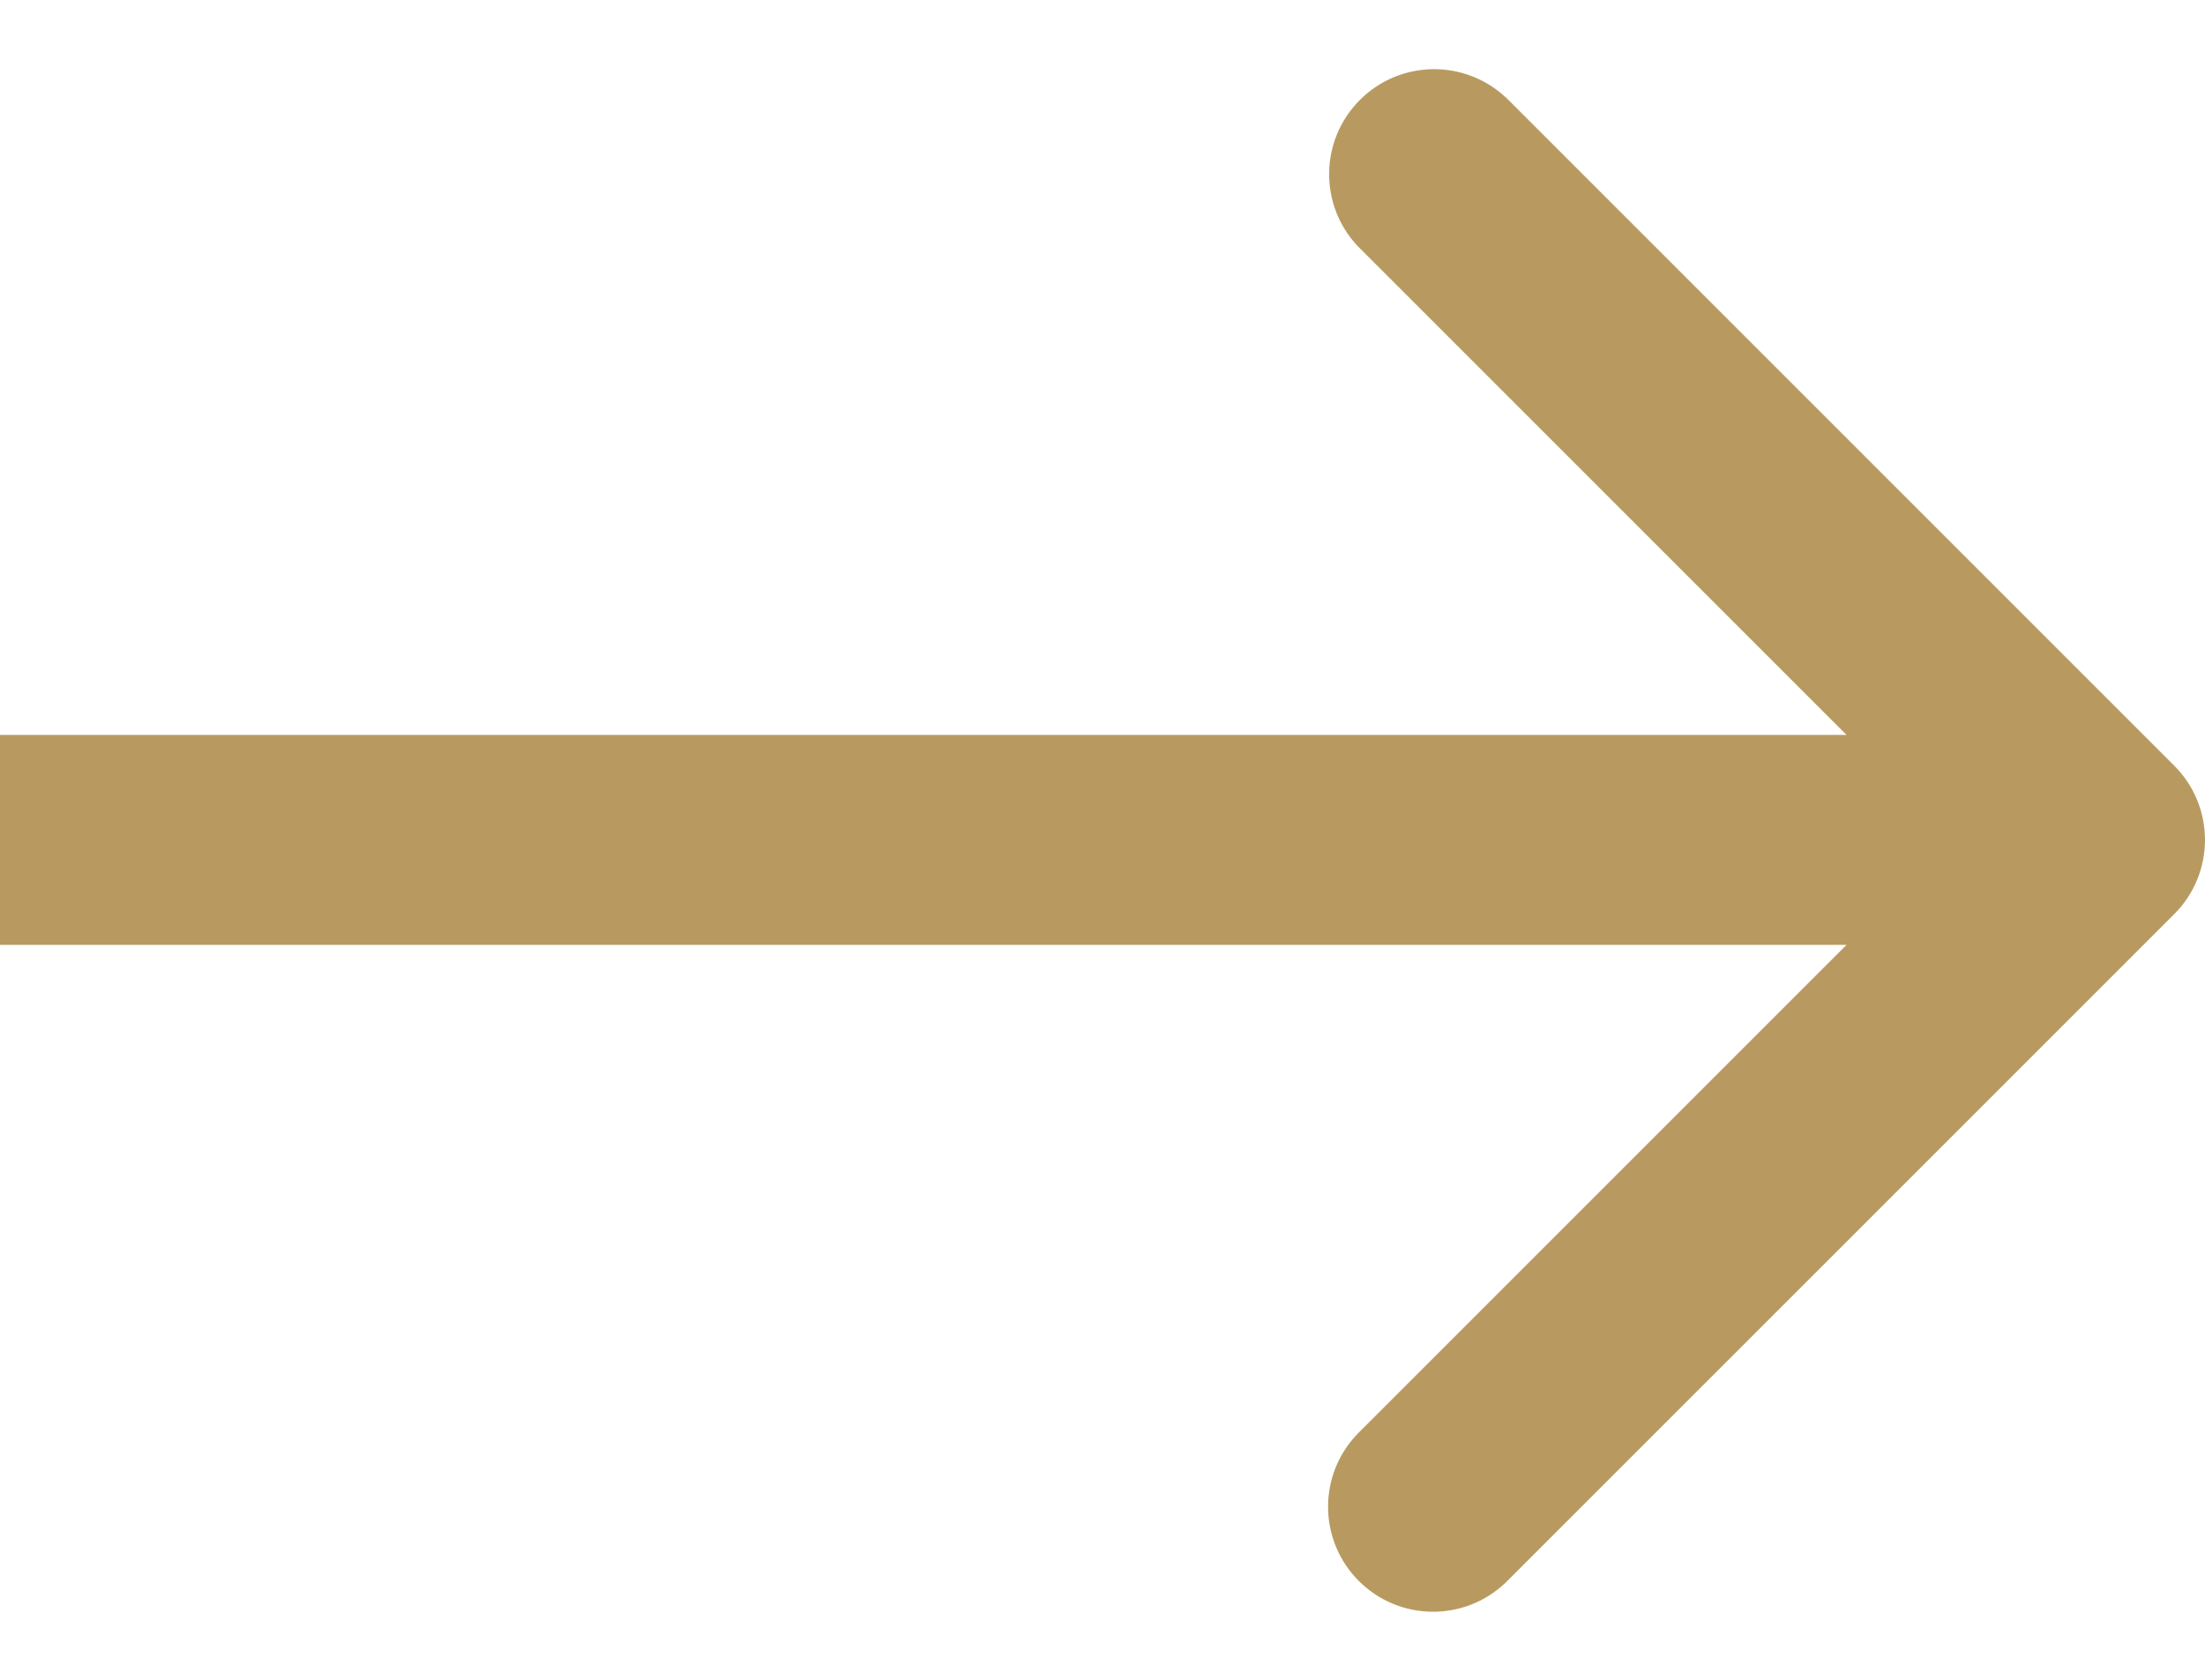
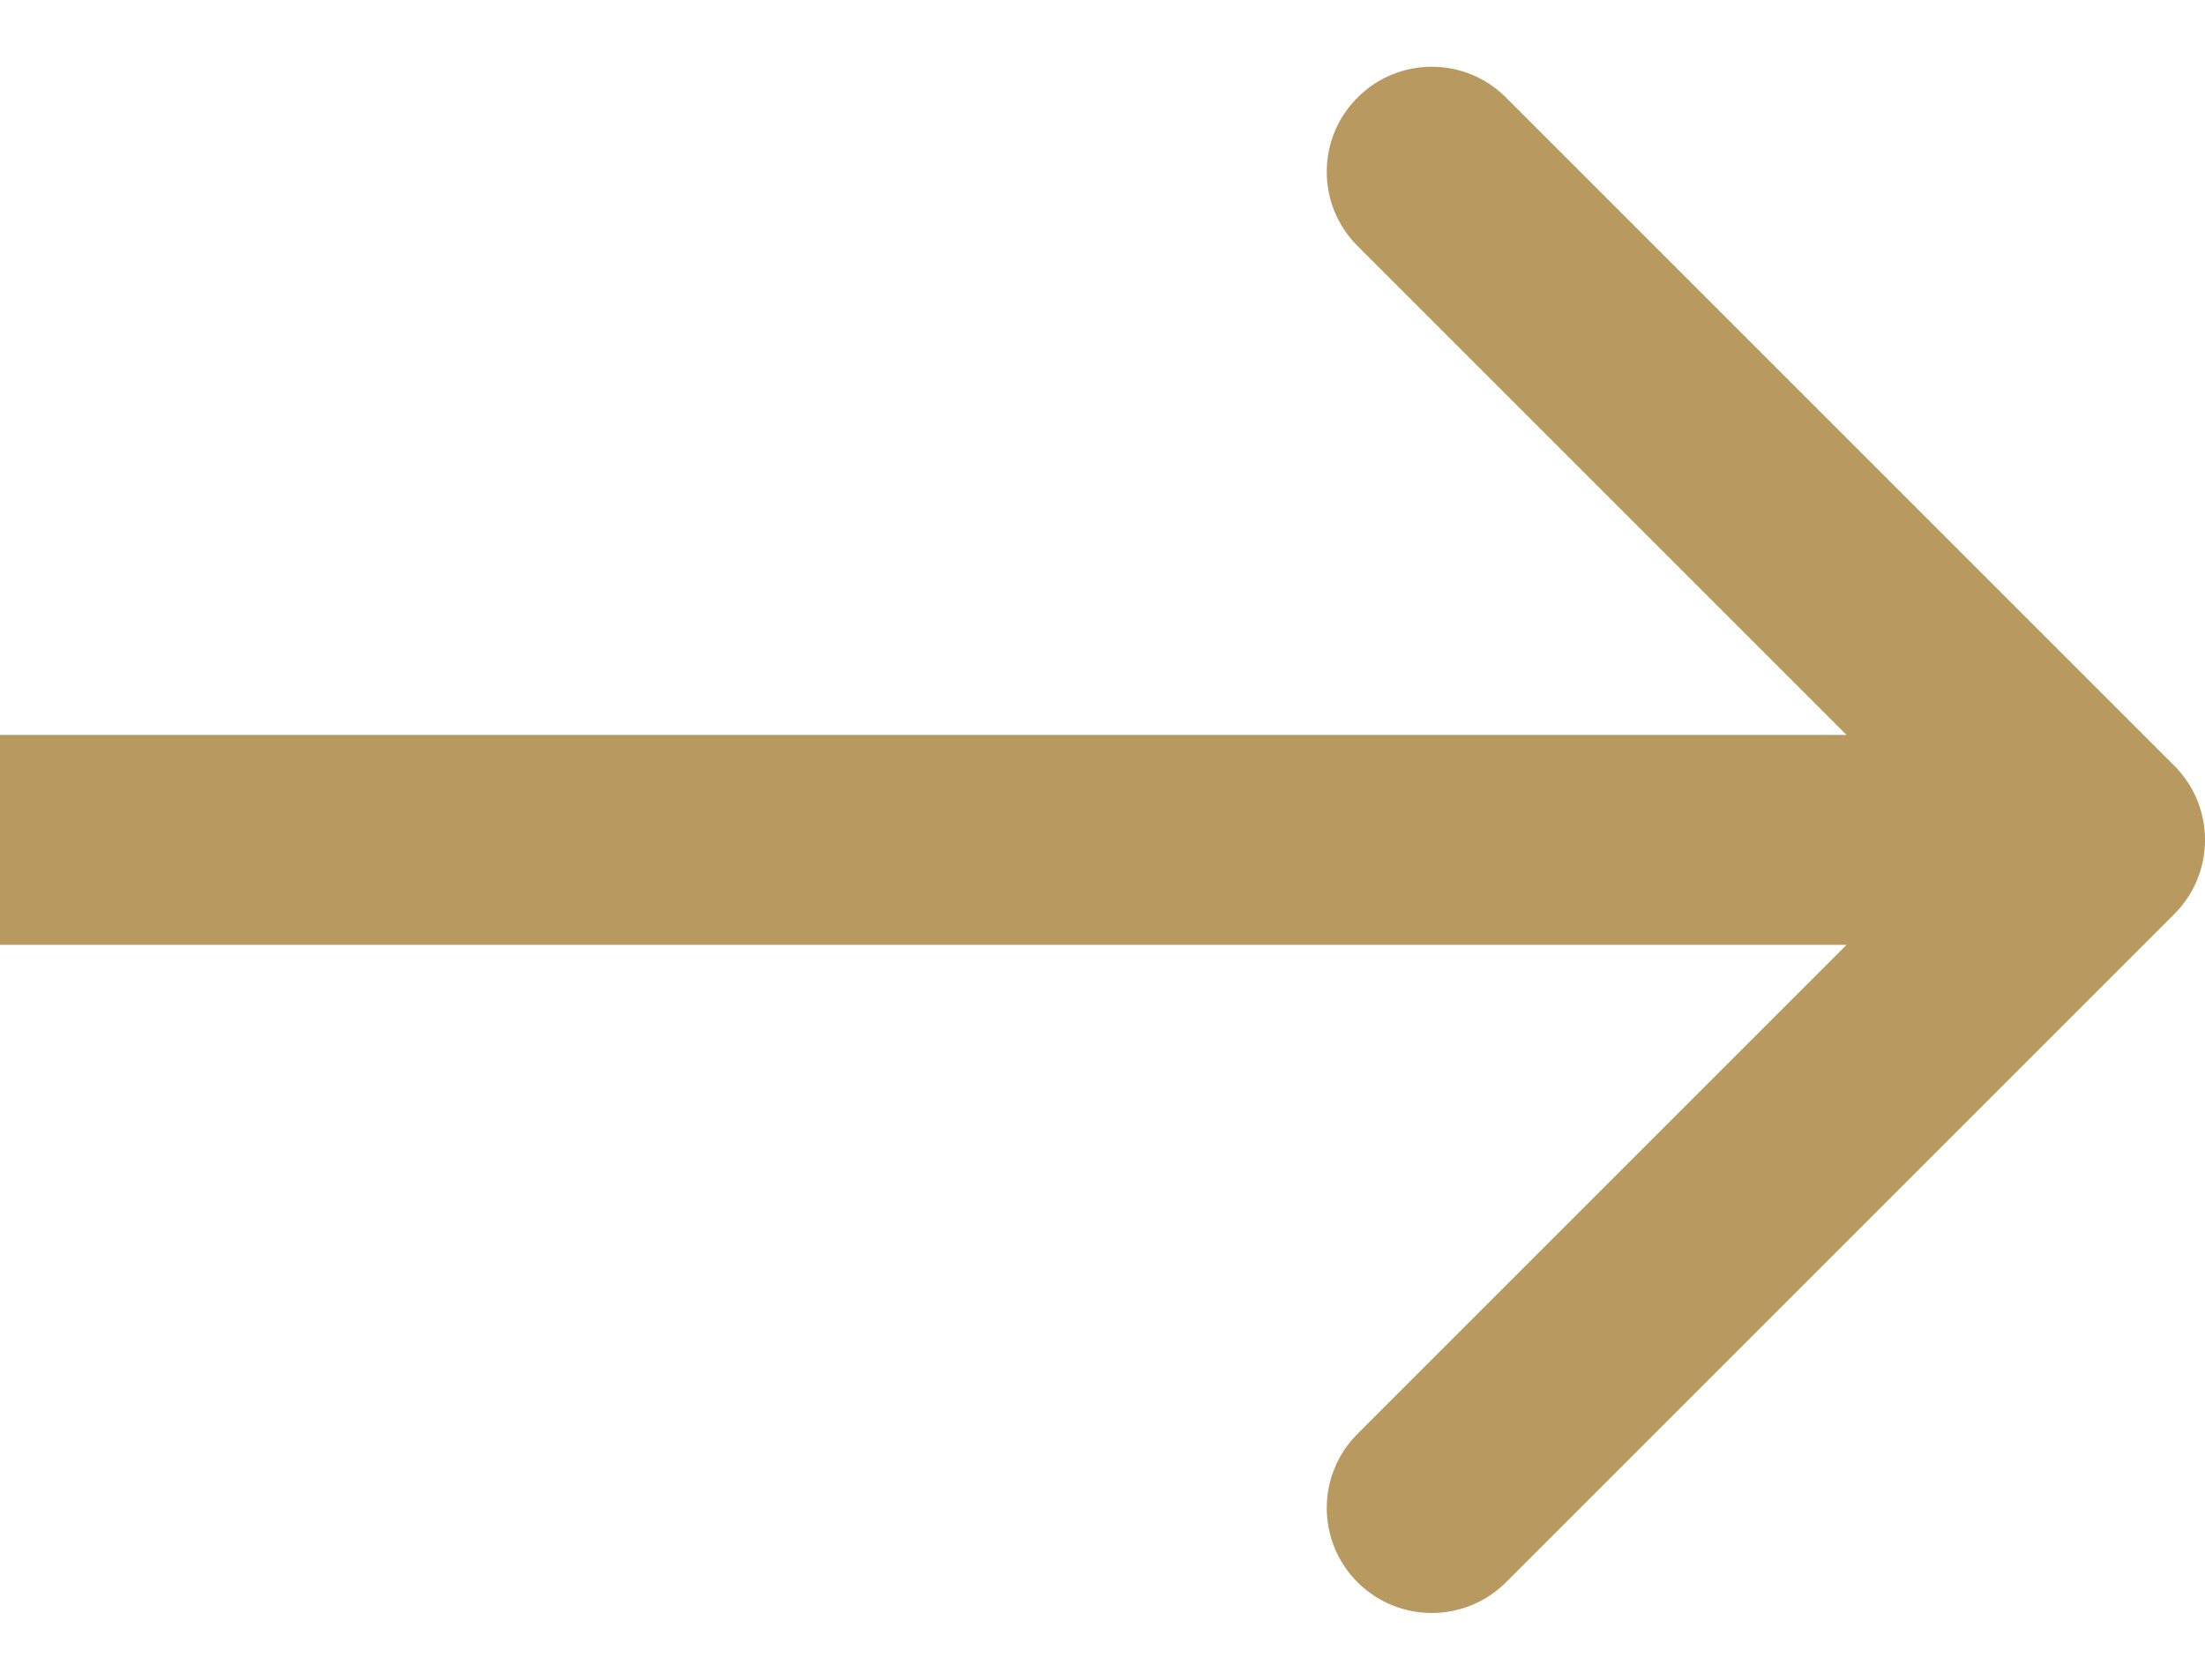
- <svg xmlns="http://www.w3.org/2000/svg" width="21" height="16" fill="none">
-   <path fill-rule="evenodd" clip-rule="evenodd" d="M14.343.929l6.364 6.364a1 1 0 010 1.414l-6.364 6.364a1 1 0 01-1.414-1.414L17.586 9H0V7h17.586l-4.657-4.657A1 1 0 0114.343.93z" fill="#B89A61" />
+ <svg xmlns="http://www.w3.org/2000/svg" width="21" height="16" viewBox="0 0 21 16" fill="none">
+   <path fill-rule="evenodd" clip-rule="evenodd" d="M14.343 0.929L20.707 7.293C21.098 7.683 21.098 8.317 20.707 8.707L14.343 15.071C13.953 15.461 13.319 15.461 12.929 15.071C12.538 14.681 12.538 14.047 12.929 13.657L17.586 9H0V7H17.586L12.929 2.343C12.538 1.953 12.538 1.319 12.929 0.929C13.319 0.538 13.953 0.538 14.343 0.929Z" fill="#B89A61" />
</svg>
